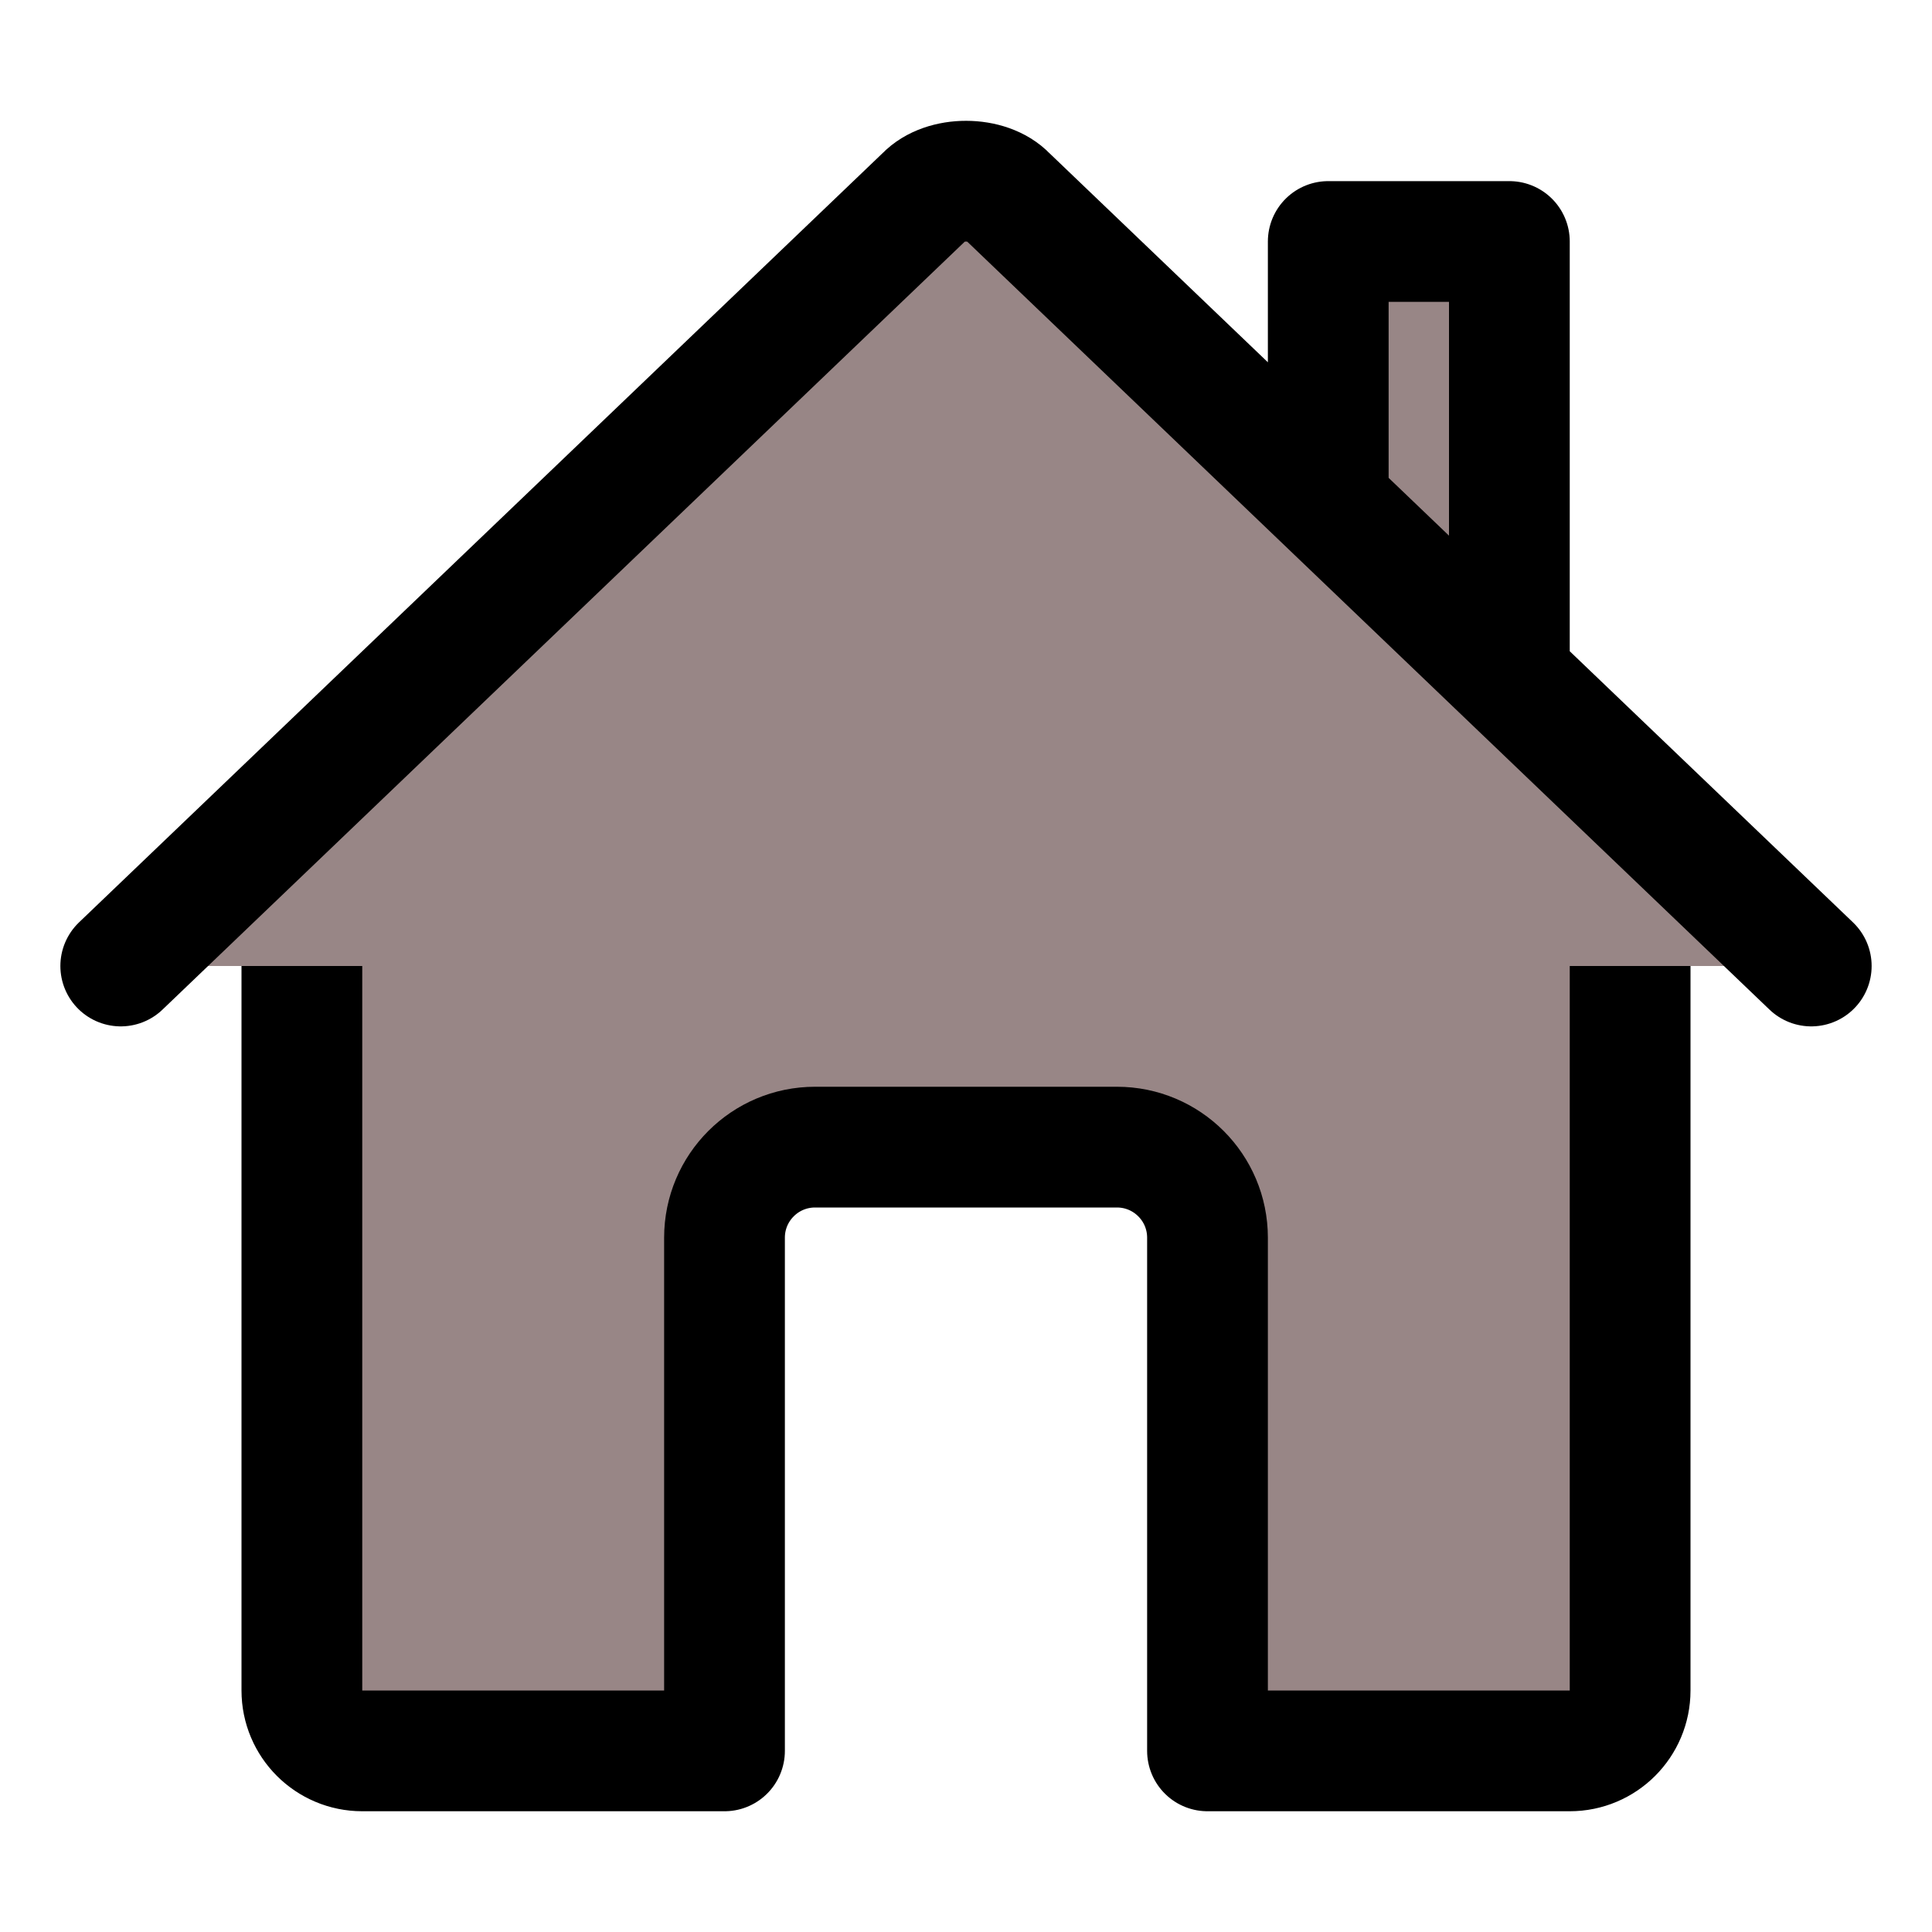
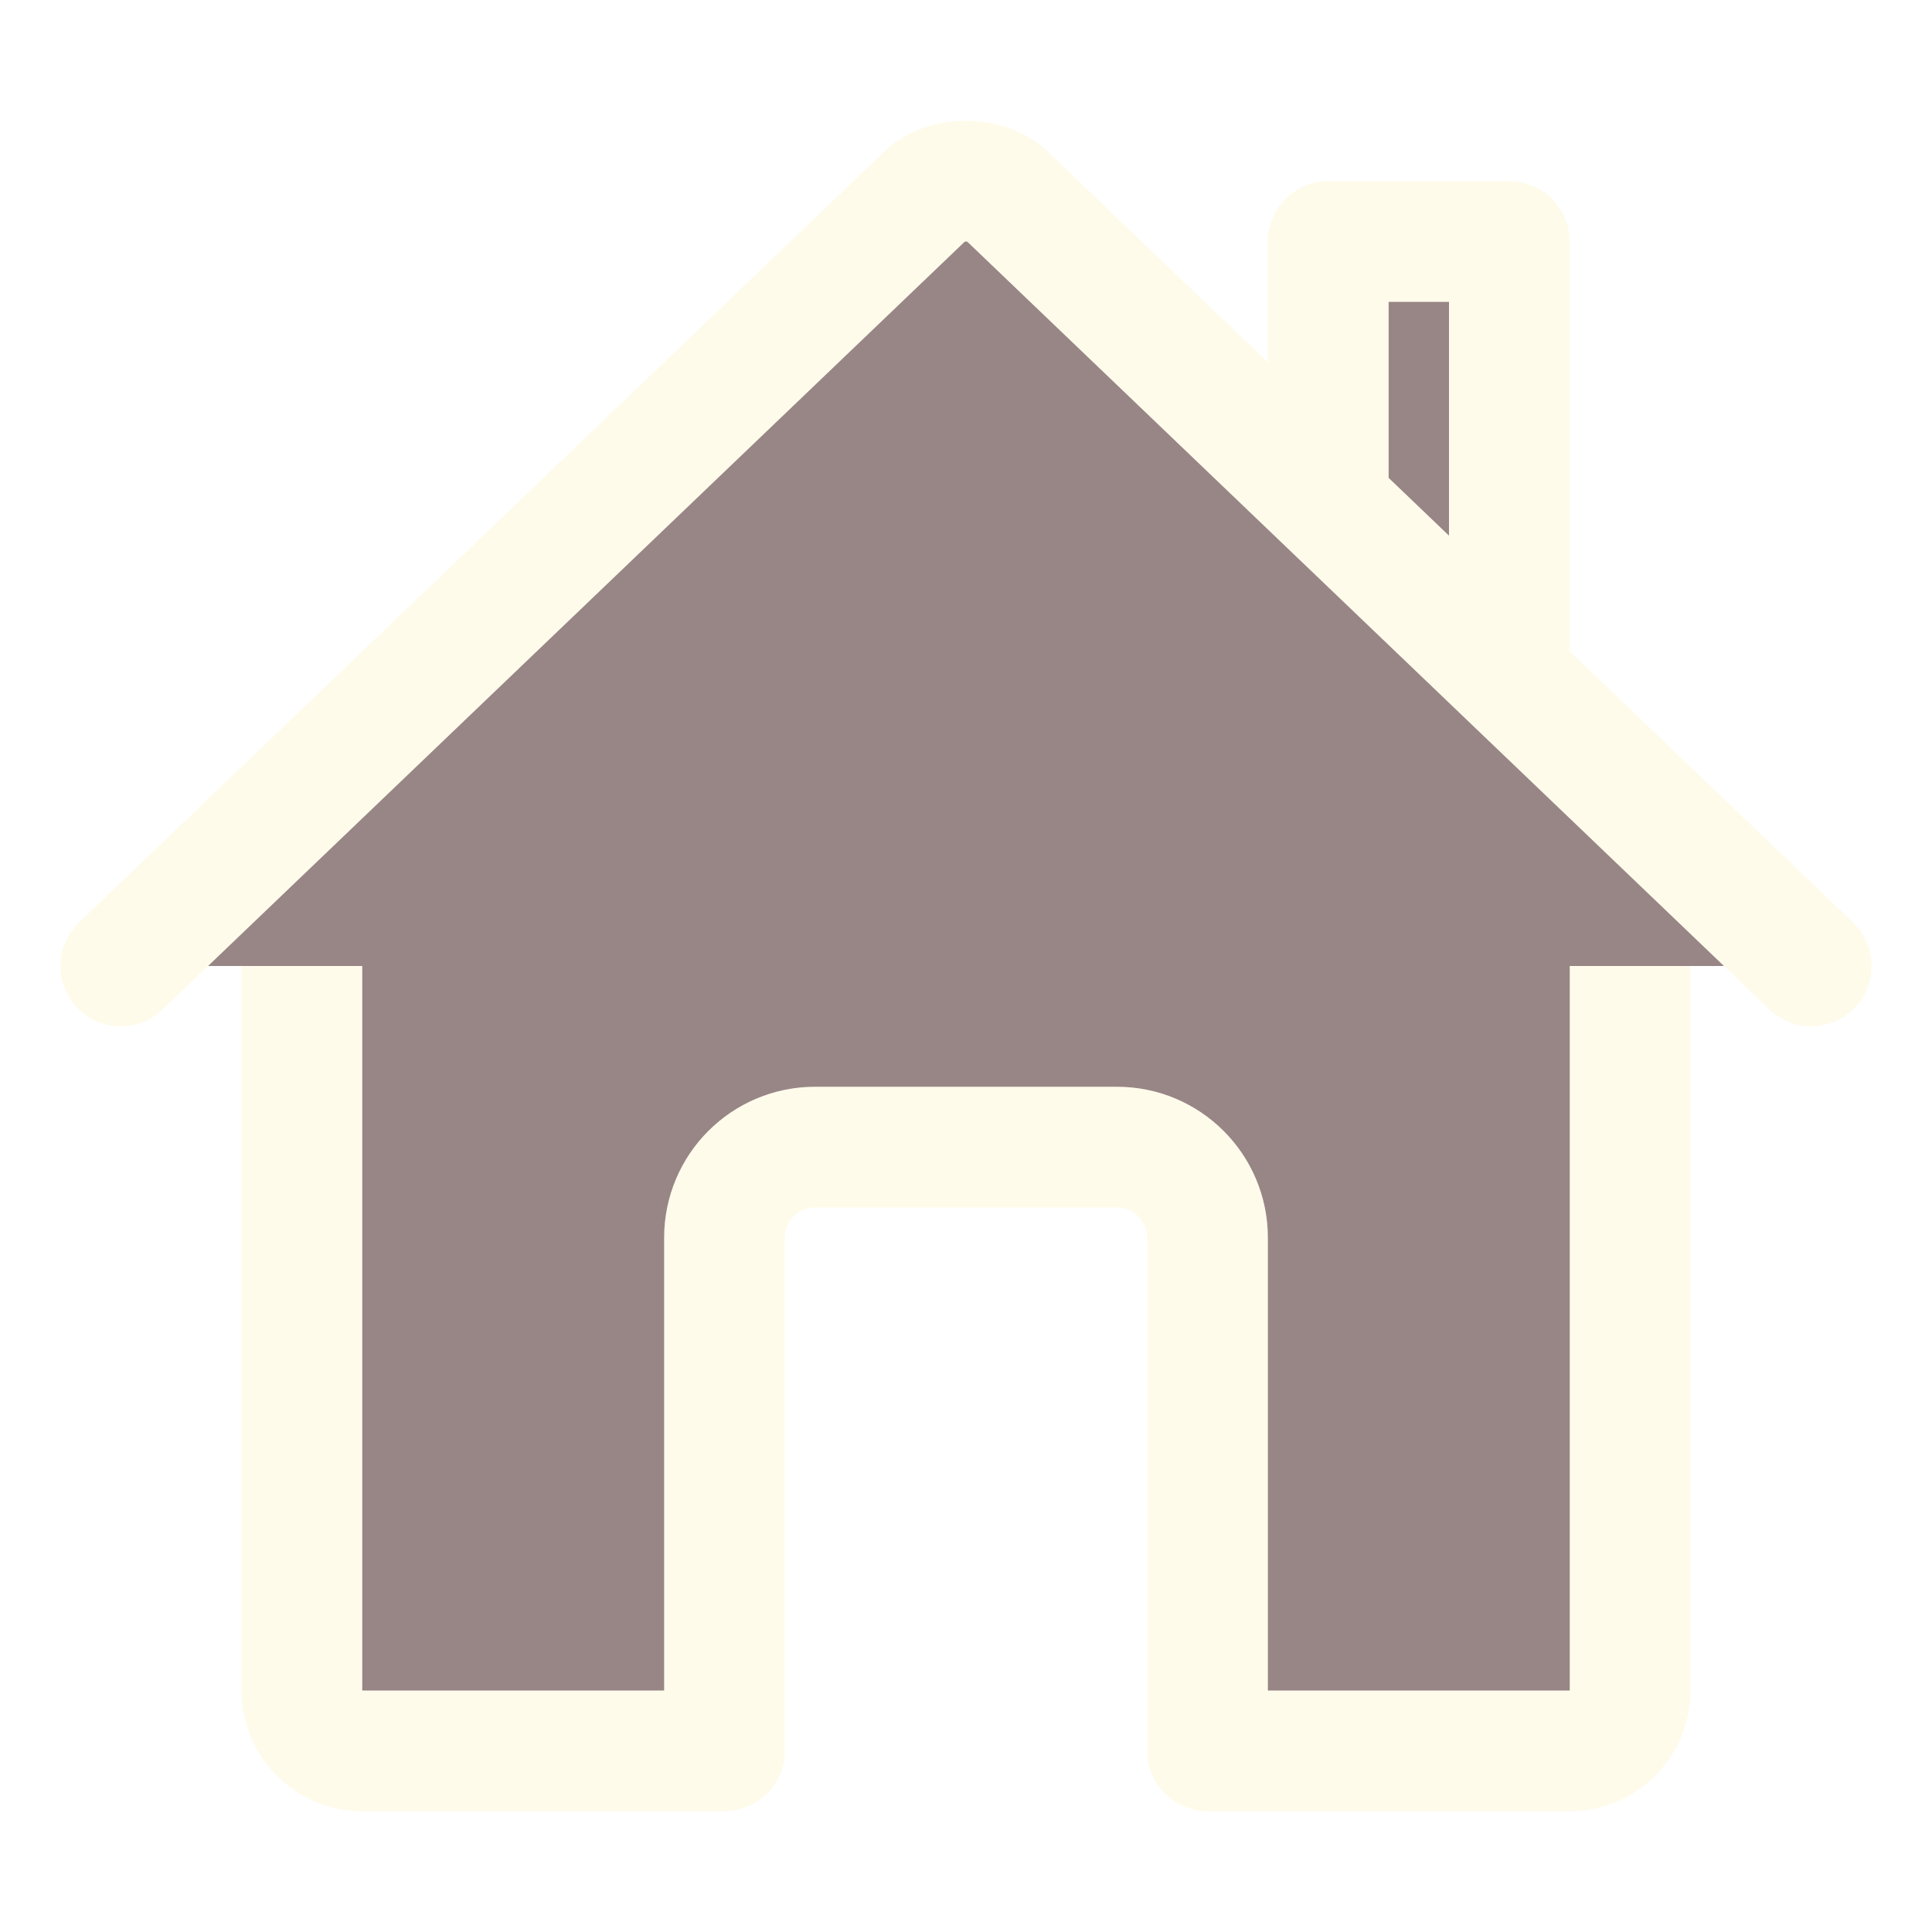
<svg xmlns="http://www.w3.org/2000/svg" class="ionicon" viewBox="0 0 512 512">
-   <path d="M80 212v236a16 16 0 0016 16h96V328a24 24 0 0124-24h80a24 24 0 0124 24v136h96a16 16 0 0016-16V212" fill="#988686" stroke="black" stroke-linecap="round" stroke-linejoin="round" stroke-width="32" />
-   <path d="M480 256L266.89 52c-5-5.28-16.69-5.34-21.78 0L32 256M400 179V64h-48v69" fill="#988686" stroke="black" stroke-linecap="round" stroke-linejoin="round" stroke-width="32" />
+   <path d="M80 212v236a16 16 0 0016 16h96V328a24 24 0 0124-24h80a24 24 0 0124 24v136h96a16 16 0 0016-16V212" fill="#988686" stroke="#fffbeb" stroke-linecap="round" stroke-linejoin="round" stroke-width="32" />
+   <path d="M480 256L266.89 52c-5-5.28-16.69-5.34-21.78 0L32 256M400 179V64h-48v69" fill="#988686" stroke="#fffbeb" stroke-linecap="round" stroke-linejoin="round" stroke-width="32" />
</svg>
